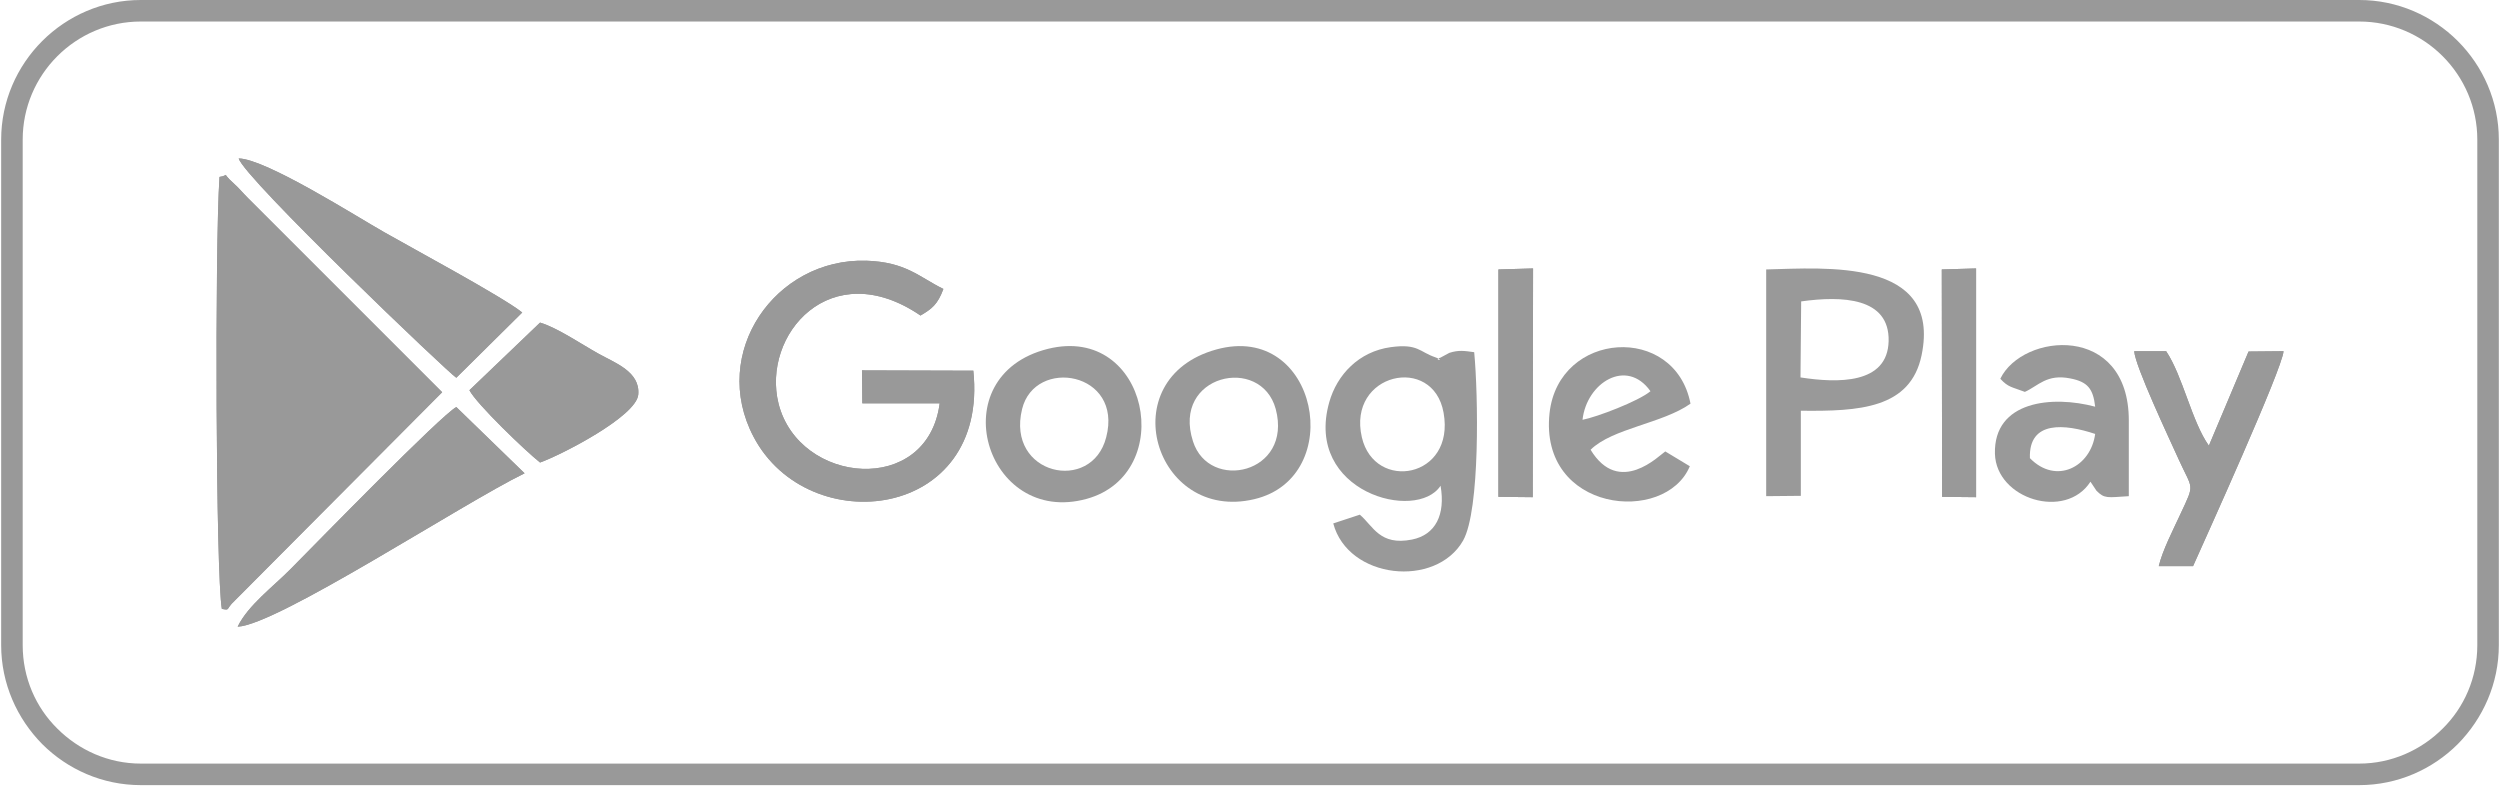
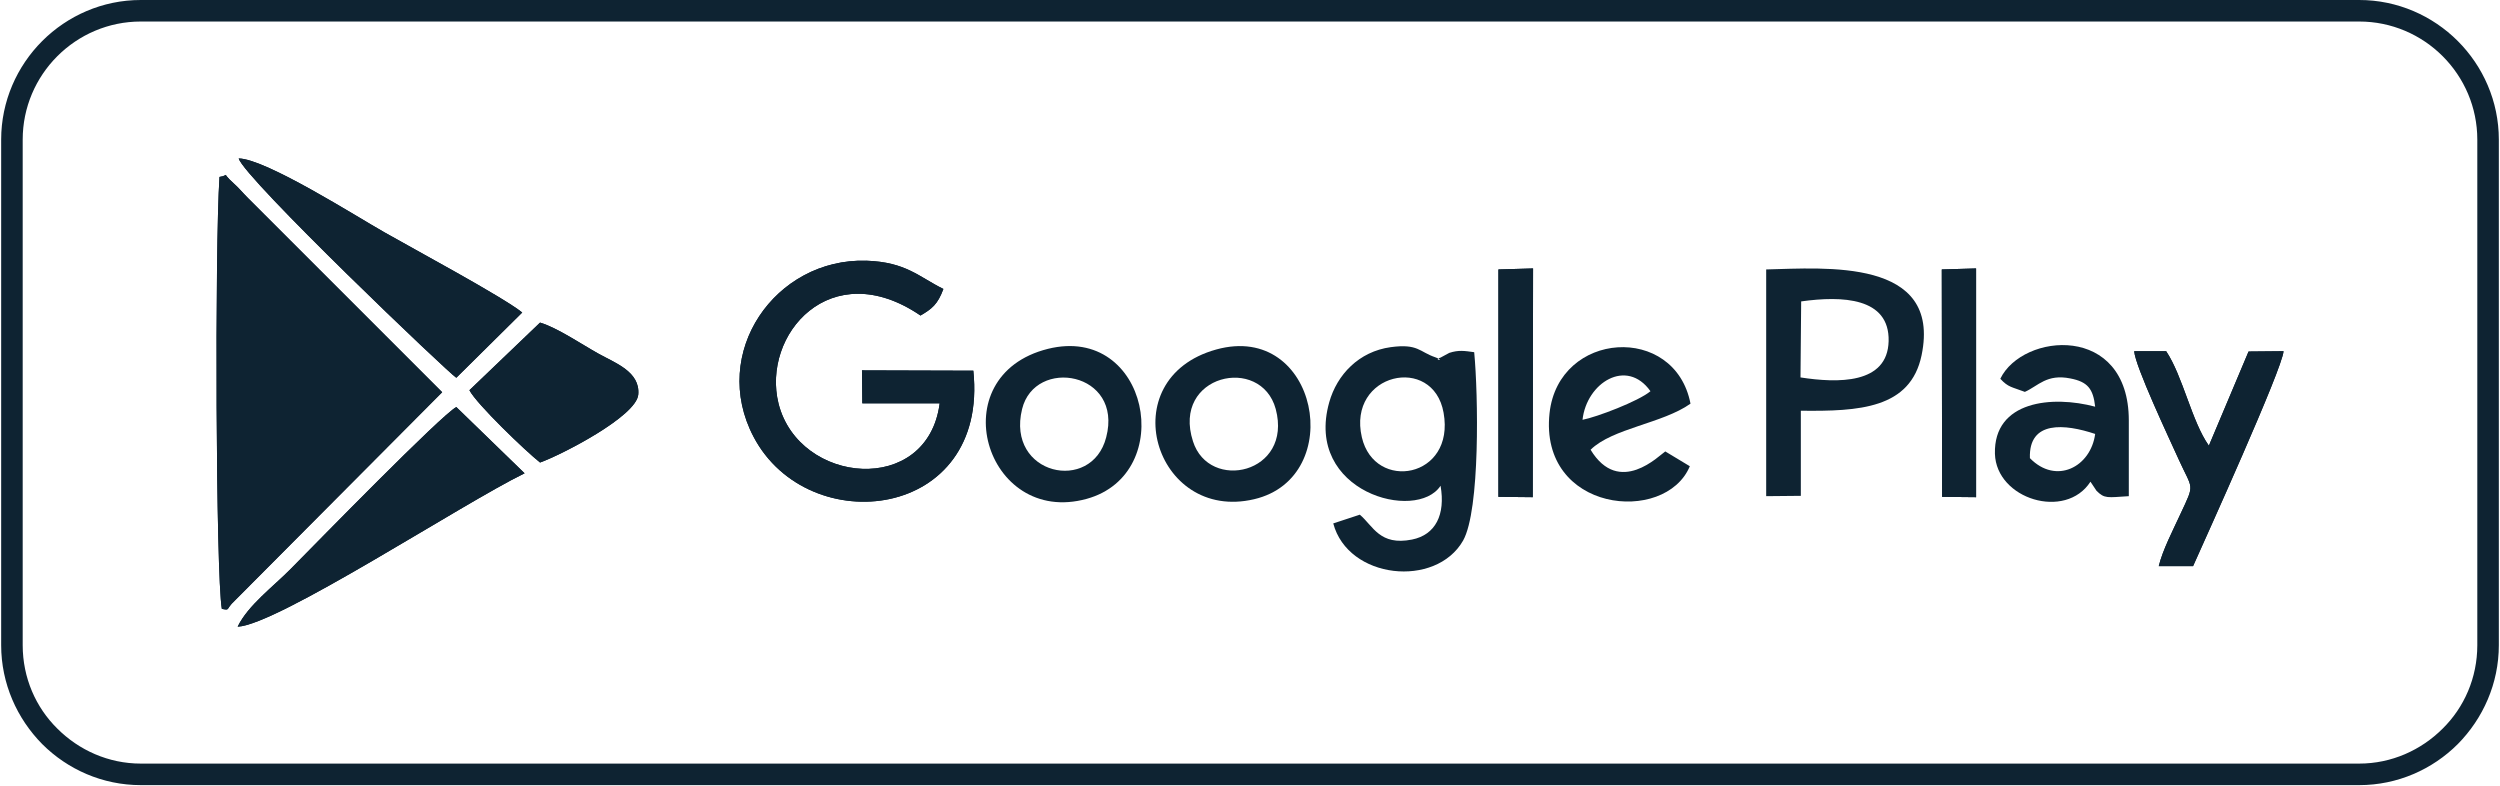
<svg xmlns="http://www.w3.org/2000/svg" xml:space="preserve" width="484px" height="152px" version="1.1" shape-rendering="geometricPrecision" text-rendering="geometricPrecision" image-rendering="optimizeQuality" fill-rule="evenodd" clip-rule="evenodd" viewBox="0 0 74.25 23.34">
  <g id="Layer_x0020_1">
-     <path fill="#999999" fill-rule="nonzero" d="M4.15 0l65.95 0c1.14,0 2.18,0.47 2.93,1.22 0.75,0.75 1.22,1.79 1.22,2.93l0 15.03c0,1.14 -0.47,2.18 -1.22,2.94 -0.75,0.75 -1.79,1.22 -2.93,1.22l-65.95 0c-1.14,0 -2.18,-0.47 -2.93,-1.22 -0.75,-0.76 -1.22,-1.8 -1.22,-2.94l0 -15.03c0,-1.14 0.47,-2.18 1.22,-2.93 0.75,-0.75 1.79,-1.22 2.93,-1.22zm65.95 0.64l-65.95 0c-0.96,0 -1.84,0.39 -2.48,1.03 -0.64,0.64 -1.03,1.52 -1.03,2.48l0 15.03c0,0.97 0.39,1.85 1.03,2.48 0.64,0.64 1.52,1.04 2.48,1.04l65.95 0c0.96,0 1.84,-0.4 2.48,-1.04 0.64,-0.63 1.03,-1.51 1.03,-2.48l0 -15.03c0,-0.96 -0.39,-1.84 -1.03,-2.48 -0.64,-0.64 -1.52,-1.03 -2.48,-1.03z" />
+     <path fill="#0E2332" fill-rule="nonzero" d="M4.15 0l65.95 0c1.14,0 2.18,0.47 2.93,1.22 0.75,0.75 1.22,1.79 1.22,2.93l0 15.03c0,1.14 -0.47,2.18 -1.22,2.94 -0.75,0.75 -1.79,1.22 -2.93,1.22l-65.95 0c-1.14,0 -2.18,-0.47 -2.93,-1.22 -0.75,-0.76 -1.22,-1.8 -1.22,-2.94l0 -15.03c0,-1.14 0.47,-2.18 1.22,-2.93 0.75,-0.75 1.79,-1.22 2.93,-1.22zm65.95 0.64l-65.95 0c-0.96,0 -1.84,0.39 -2.48,1.03 -0.64,0.64 -1.03,1.52 -1.03,2.48l0 15.03c0,0.97 0.39,1.85 1.03,2.48 0.64,0.64 1.52,1.04 2.48,1.04l65.95 0c0.96,0 1.84,-0.4 2.48,-1.04 0.64,-0.63 1.03,-1.51 1.03,-2.48l0 -15.03c0,-0.96 -0.39,-1.84 -1.03,-2.48 -0.64,-0.64 -1.52,-1.03 -2.48,-1.03z" />
    <g id="_1830897315744">
-       <path fill="#999999" d="M27.9 11.99l-2.3 0 -0.01 -0.98 3.31 0.01c0.47,4.45 -4.9,5.06 -6.53,1.97 -1.32,-2.5 0.64,-5.32 3.35,-5.24 1.18,0.04 1.56,0.48 2.29,0.84 -0.17,0.46 -0.34,0.59 -0.68,0.79 -2.67,-1.82 -4.73,0.57 -4.22,2.62 0.61,2.41 4.43,2.76 4.79,-0.01z" />
-       <path fill="#999999" d="M63.41 10.44l0.95 0c0.5,0.75 0.76,2.09 1.27,2.81l1.18 -2.8 1.04 -0.01c-0.03,0.51 -2.32,5.56 -2.69,6.39l-1.02 0c0.12,-0.49 0.43,-1.08 0.65,-1.56 0.43,-0.92 0.36,-0.69 -0.06,-1.62 -0.28,-0.62 -1.29,-2.76 -1.32,-3.21z" />
-       <polygon fill="#999999" points="44.51,10.88 44.51,8.01 45.54,7.98 45.53,14.78 44.51,14.77 " />
-       <polygon fill="#999999" points="57.69,8.01 58.71,7.98 58.71,14.78 57.7,14.77 " />
-       <path fill="#999999" d="M27.9 11.99c-0.36,2.77 -4.18,2.42 -4.79,0.01 -0.51,-2.05 1.55,-4.44 4.22,-2.62 0.34,-0.2 0.51,-0.33 0.68,-0.79 -0.73,-0.36 -1.11,-0.8 -2.29,-0.84 -2.71,-0.08 -4.67,2.74 -3.35,5.24 1.63,3.09 7,2.48 6.53,-1.97l-3.31 -0.01 0.01 0.98 2.3 0z" />
-       <path fill="#999999" d="M40.45 13c-0.44,-1.91 2.12,-2.48 2.43,-0.73 0.35,1.95 -2.05,2.36 -2.43,0.73zm3.34 -2.53c-0.29,-0.04 -0.46,-0.07 -0.74,0.02l-0.26 0.14c-0.26,0.07 0.19,0.11 -0.16,-0.01 -0.47,-0.16 -0.51,-0.41 -1.32,-0.3 -0.95,0.13 -1.6,0.82 -1.83,1.64 -0.75,2.67 2.6,3.57 3.31,2.48 0.15,0.86 -0.15,1.46 -0.85,1.6 -0.96,0.19 -1.15,-0.4 -1.55,-0.74l-0.79 0.26c0.44,1.66 3.05,1.93 3.86,0.51 0.51,-0.91 0.45,-4.34 0.33,-5.6z" />
-       <path fill="#999999" d="M53.51 8.96c1.22,-0.17 2.63,-0.12 2.6,1.18 -0.03,1.29 -1.52,1.25 -2.62,1.08l0.02 -2.26zm-1.04 0.93l0 4.86 1.03 -0.01 0 -2.53c1.73,0.02 3.26,-0.06 3.59,-1.65 0.6,-2.9 -2.88,-2.59 -4.62,-2.55l0 1.88z" />
+       <path fill="#0E2332" d="M27.9 11.99l-2.3 0 -0.01 -0.98 3.31 0.01c0.47,4.45 -4.9,5.06 -6.53,1.97 -1.32,-2.5 0.64,-5.32 3.35,-5.24 1.18,0.04 1.56,0.48 2.29,0.84 -0.17,0.46 -0.34,0.59 -0.68,0.79 -2.67,-1.82 -4.73,0.57 -4.22,2.62 0.61,2.41 4.43,2.76 4.79,-0.01z" />
+       <path fill="#0E2332" d="M63.41 10.44l0.95 0c0.5,0.75 0.76,2.09 1.27,2.81l1.18 -2.8 1.04 -0.01c-0.03,0.51 -2.32,5.56 -2.69,6.39l-1.02 0c0.12,-0.49 0.43,-1.08 0.65,-1.56 0.43,-0.92 0.36,-0.69 -0.06,-1.62 -0.28,-0.62 -1.29,-2.76 -1.32,-3.21z" />
+       <polygon fill="#0E2332" points="44.51,10.88 44.51,8.01 45.54,7.98 45.53,14.78 44.51,14.77 " />
+       <polygon fill="#0E2332" points="57.69,8.01 58.71,7.98 58.71,14.78 57.7,14.77 " />
+       <path fill="#0E2332" d="M27.9 11.99c-0.36,2.77 -4.18,2.42 -4.79,0.01 -0.51,-2.05 1.55,-4.44 4.22,-2.62 0.34,-0.2 0.51,-0.33 0.68,-0.79 -0.73,-0.36 -1.11,-0.8 -2.29,-0.84 -2.71,-0.08 -4.67,2.74 -3.35,5.24 1.63,3.09 7,2.48 6.53,-1.97l-3.31 -0.01 0.01 0.98 2.3 0z" />
+       <path fill="#0E2332" d="M40.45 13c-0.44,-1.91 2.12,-2.48 2.43,-0.73 0.35,1.95 -2.05,2.36 -2.43,0.73zm3.34 -2.53c-0.29,-0.04 -0.46,-0.07 -0.74,0.02l-0.26 0.14c-0.26,0.07 0.19,0.11 -0.16,-0.01 -0.47,-0.16 -0.51,-0.41 -1.32,-0.3 -0.95,0.13 -1.6,0.82 -1.83,1.64 -0.75,2.67 2.6,3.57 3.31,2.48 0.15,0.86 -0.15,1.46 -0.85,1.6 -0.96,0.19 -1.15,-0.4 -1.55,-0.74l-0.79 0.26c0.44,1.66 3.05,1.93 3.86,0.51 0.51,-0.91 0.45,-4.34 0.33,-5.6z" />
+       <path fill="#0E2332" d="M53.51 8.96c1.22,-0.17 2.63,-0.12 2.6,1.18 -0.03,1.29 -1.52,1.25 -2.62,1.08l0.02 -2.26zm-1.04 0.93l0 4.86 1.03 -0.01 0 -2.53c1.73,0.02 3.26,-0.06 3.59,-1.65 0.6,-2.9 -2.88,-2.59 -4.62,-2.55l0 1.88z" />
      <g>
-         <path fill="#999999" d="M13.53 11.23c-0.21,-0.12 -6.29,-5.92 -6.47,-6.52 0.81,0.01 3.54,1.75 4.34,2.2 0.84,0.48 3.52,1.92 4.09,2.38l-1.96 1.94z" />
-         <path fill="#999999" d="M6.56 18.1c-0.18,-1.03 -0.21,-10.72 -0.07,-12.84 0.34,-0.05 0.02,-0.17 0.41,0.18 0.16,0.14 0.28,0.29 0.44,0.45l5.77 5.77 -6.17 6.2c-0.28,0.26 -0.12,0.29 -0.38,0.24z" />
-         <path fill="#999999" d="M16.02 9.59c0.51,0.15 1.26,0.66 1.73,0.92 0.5,0.28 1.25,0.54 1.19,1.22 -0.06,0.65 -2.28,1.79 -2.92,2.02 -0.42,-0.33 -1.89,-1.74 -2.1,-2.15l2.1 -2.01z" />
-         <path fill="#999999" d="M7.03 18.63c0.31,-0.64 1.07,-1.2 1.58,-1.72 0.86,-0.87 4.45,-4.55 4.92,-4.81l2.03 1.97c-1.85,0.9 -7.35,4.51 -8.53,4.56z" />
-         <path fill="#999999" d="M6.56 18.1c0.26,0.05 0.1,0.02 0.38,-0.24l6.17 -6.2 -5.77 -5.77c-0.16,-0.16 -0.28,-0.31 -0.44,-0.45 -0.39,-0.35 -0.07,-0.23 -0.41,-0.18 -0.14,2.12 -0.11,11.81 0.07,12.84z" />
-         <path fill="#999999" d="M7.03 18.63c1.18,-0.05 6.68,-3.66 8.53,-4.56l-2.03 -1.97c-0.47,0.26 -4.06,3.94 -4.92,4.81 -0.51,0.52 -1.27,1.08 -1.58,1.72z" />
-         <path fill="#999999" d="M13.53 11.23l1.96 -1.94c-0.57,-0.46 -3.25,-1.9 -4.09,-2.38 -0.8,-0.45 -3.53,-2.19 -4.34,-2.2 0.18,0.6 6.26,6.4 6.47,6.52z" />
-         <path fill="#999999" d="M13.92 11.6c0.21,0.41 1.68,1.82 2.1,2.15 0.64,-0.23 2.86,-1.37 2.92,-2.02 0.06,-0.68 -0.69,-0.94 -1.19,-1.22 -0.47,-0.26 -1.22,-0.77 -1.73,-0.92l-2.1 2.01z" />
+         <path fill="#0E2332" d="M13.53 11.23c-0.21,-0.12 -6.29,-5.92 -6.47,-6.52 0.81,0.01 3.54,1.75 4.34,2.2 0.84,0.48 3.52,1.92 4.09,2.38l-1.96 1.94z" />
+         <path fill="#0E2332" d="M6.56 18.1c-0.18,-1.03 -0.21,-10.72 -0.07,-12.84 0.34,-0.05 0.02,-0.17 0.41,0.18 0.16,0.14 0.28,0.29 0.44,0.45l5.77 5.77 -6.17 6.2c-0.28,0.26 -0.12,0.29 -0.38,0.24z" />
+         <path fill="#0E2332" d="M16.02 9.59c0.51,0.15 1.26,0.66 1.73,0.92 0.5,0.28 1.25,0.54 1.19,1.22 -0.06,0.65 -2.28,1.79 -2.92,2.02 -0.42,-0.33 -1.89,-1.74 -2.1,-2.15l2.1 -2.01z" />
+         <path fill="#0E2332" d="M7.03 18.63c0.31,-0.64 1.07,-1.2 1.58,-1.72 0.86,-0.87 4.45,-4.55 4.92,-4.81l2.03 1.97c-1.85,0.9 -7.35,4.51 -8.53,4.56z" />
+         <path fill="#0E2332" d="M6.56 18.1c0.26,0.05 0.1,0.02 0.38,-0.24l6.17 -6.2 -5.77 -5.77c-0.16,-0.16 -0.28,-0.31 -0.44,-0.45 -0.39,-0.35 -0.07,-0.23 -0.41,-0.18 -0.14,2.12 -0.11,11.81 0.07,12.84z" />
+         <path fill="#0E2332" d="M7.03 18.63c1.18,-0.05 6.68,-3.66 8.53,-4.56l-2.03 -1.97c-0.47,0.26 -4.06,3.94 -4.92,4.81 -0.51,0.52 -1.27,1.08 -1.58,1.72z" />
+         <path fill="#0E2332" d="M13.53 11.23l1.96 -1.94c-0.57,-0.46 -3.25,-1.9 -4.09,-2.38 -0.8,-0.45 -3.53,-2.19 -4.34,-2.2 0.18,0.6 6.26,6.4 6.47,6.52z" />
+         <path fill="#0E2332" d="M13.92 11.6c0.21,0.41 1.68,1.82 2.1,2.15 0.64,-0.23 2.86,-1.37 2.92,-2.02 0.06,-0.68 -0.69,-0.94 -1.19,-1.22 -0.47,-0.26 -1.22,-0.77 -1.73,-0.92l-2.1 2.01z" />
      </g>
-       <path fill="#999999" d="M60.31 13.62c-0.04,-1.13 1.04,-1.02 1.94,-0.72 -0.13,0.98 -1.16,1.52 -1.94,0.72zm-0.15 -1.97c0.4,-0.18 0.65,-0.54 1.35,-0.4 0.52,0.1 0.68,0.31 0.74,0.84 -1.27,-0.34 -3.02,-0.18 -2.98,1.4 0.04,1.35 2.1,1.98 2.84,0.83l0.18 0.27c0.24,0.24 0.32,0.2 0.96,0.16l0 -2.25c0,-2.9 -3.16,-2.61 -3.82,-1.24 0.24,0.26 0.34,0.24 0.73,0.39z" />
-       <path fill="#999999" d="M32.85 13c-0.43,1.68 -2.98,1.12 -2.5,-0.84 0.38,-1.55 3.01,-1.11 2.5,0.84zm-1.73 -2.63c-3.21,0.8 -1.86,5.29 1.15,4.46 2.71,-0.75 1.84,-5.2 -1.15,-4.46z" />
-       <path fill="#999999" d="M47.01 12.48c0.12,-1.1 1.31,-1.85 2.02,-0.85 -0.36,0.3 -1.6,0.77 -2.02,0.85zm0.24 0.89c0.65,-0.64 2.14,-0.78 2.97,-1.37 -0.46,-2.39 -3.92,-2.17 -4.19,0.28 -0.32,2.95 3.44,3.33 4.17,1.58l-0.73 -0.44c-0.17,0.11 -1.37,1.35 -2.22,-0.05z" />
-       <path fill="#999999" d="M35.43 13.12c-0.64,-1.98 2.02,-2.58 2.46,-0.96 0.51,1.92 -1.98,2.47 -2.46,0.96zm0.69 -2.73c-3.13,0.87 -1.83,5.15 1.13,4.45 2.77,-0.65 1.9,-5.29 -1.13,-4.45z" />
-       <path fill="#999999" d="M64.36 10.44l-0.95 0c0.03,0.45 1.04,2.59 1.32,3.21 0.42,0.93 0.49,0.7 0.06,1.62 -0.22,0.48 -0.53,1.07 -0.65,1.56l1.02 0c0.37,-0.83 2.66,-5.88 2.69,-6.39l-1.04 0.01 -1.18 2.8c-0.51,-0.72 -0.77,-2.06 -1.27,-2.81z" />
-       <polygon fill="#999999" points="44.51,14.77 45.53,14.78 45.54,7.98 44.51,8.01 44.51,10.88 " />
-       <polygon fill="#999999" points="57.7,14.77 58.71,14.78 58.71,7.98 57.69,8.01 " />
+       <path fill="#0E2332" d="M60.31 13.62c-0.04,-1.13 1.04,-1.02 1.94,-0.72 -0.13,0.98 -1.16,1.52 -1.94,0.72zm-0.15 -1.97c0.4,-0.18 0.65,-0.54 1.35,-0.4 0.52,0.1 0.68,0.31 0.74,0.84 -1.27,-0.34 -3.02,-0.18 -2.98,1.4 0.04,1.35 2.1,1.98 2.84,0.83l0.18 0.27c0.24,0.24 0.32,0.2 0.96,0.16l0 -2.25c0,-2.9 -3.16,-2.61 -3.82,-1.24 0.24,0.26 0.34,0.24 0.73,0.39z" />
+       <path fill="#0E2332" d="M32.85 13c-0.43,1.68 -2.98,1.12 -2.5,-0.84 0.38,-1.55 3.01,-1.11 2.5,0.84zm-1.73 -2.63c-3.21,0.8 -1.86,5.29 1.15,4.46 2.71,-0.75 1.84,-5.2 -1.15,-4.46z" />
+       <path fill="#0E2332" d="M47.01 12.48c0.12,-1.1 1.31,-1.85 2.02,-0.85 -0.36,0.3 -1.6,0.77 -2.02,0.85zm0.24 0.89c0.65,-0.64 2.14,-0.78 2.97,-1.37 -0.46,-2.39 -3.92,-2.17 -4.19,0.28 -0.32,2.95 3.44,3.33 4.17,1.58l-0.73 -0.44c-0.17,0.11 -1.37,1.35 -2.22,-0.05z" />
+       <path fill="#0E2332" d="M35.43 13.12c-0.64,-1.98 2.02,-2.58 2.46,-0.96 0.51,1.92 -1.98,2.47 -2.46,0.96zm0.69 -2.73c-3.13,0.87 -1.83,5.15 1.13,4.45 2.77,-0.65 1.9,-5.29 -1.13,-4.45z" />
+       <path fill="#0E2332" d="M64.36 10.44l-0.95 0c0.03,0.45 1.04,2.59 1.32,3.21 0.42,0.93 0.49,0.7 0.06,1.62 -0.22,0.48 -0.53,1.07 -0.65,1.56l1.02 0c0.37,-0.83 2.66,-5.88 2.69,-6.39l-1.04 0.01 -1.18 2.8c-0.51,-0.72 -0.77,-2.06 -1.27,-2.81z" />
+       <polygon fill="#0E2332" points="44.51,14.77 45.53,14.78 45.54,7.98 44.51,8.01 44.51,10.88 " />
+       <polygon fill="#0E2332" points="57.7,14.77 58.71,14.78 58.71,7.98 57.69,8.01 " />
    </g>
  </g>
</svg>
